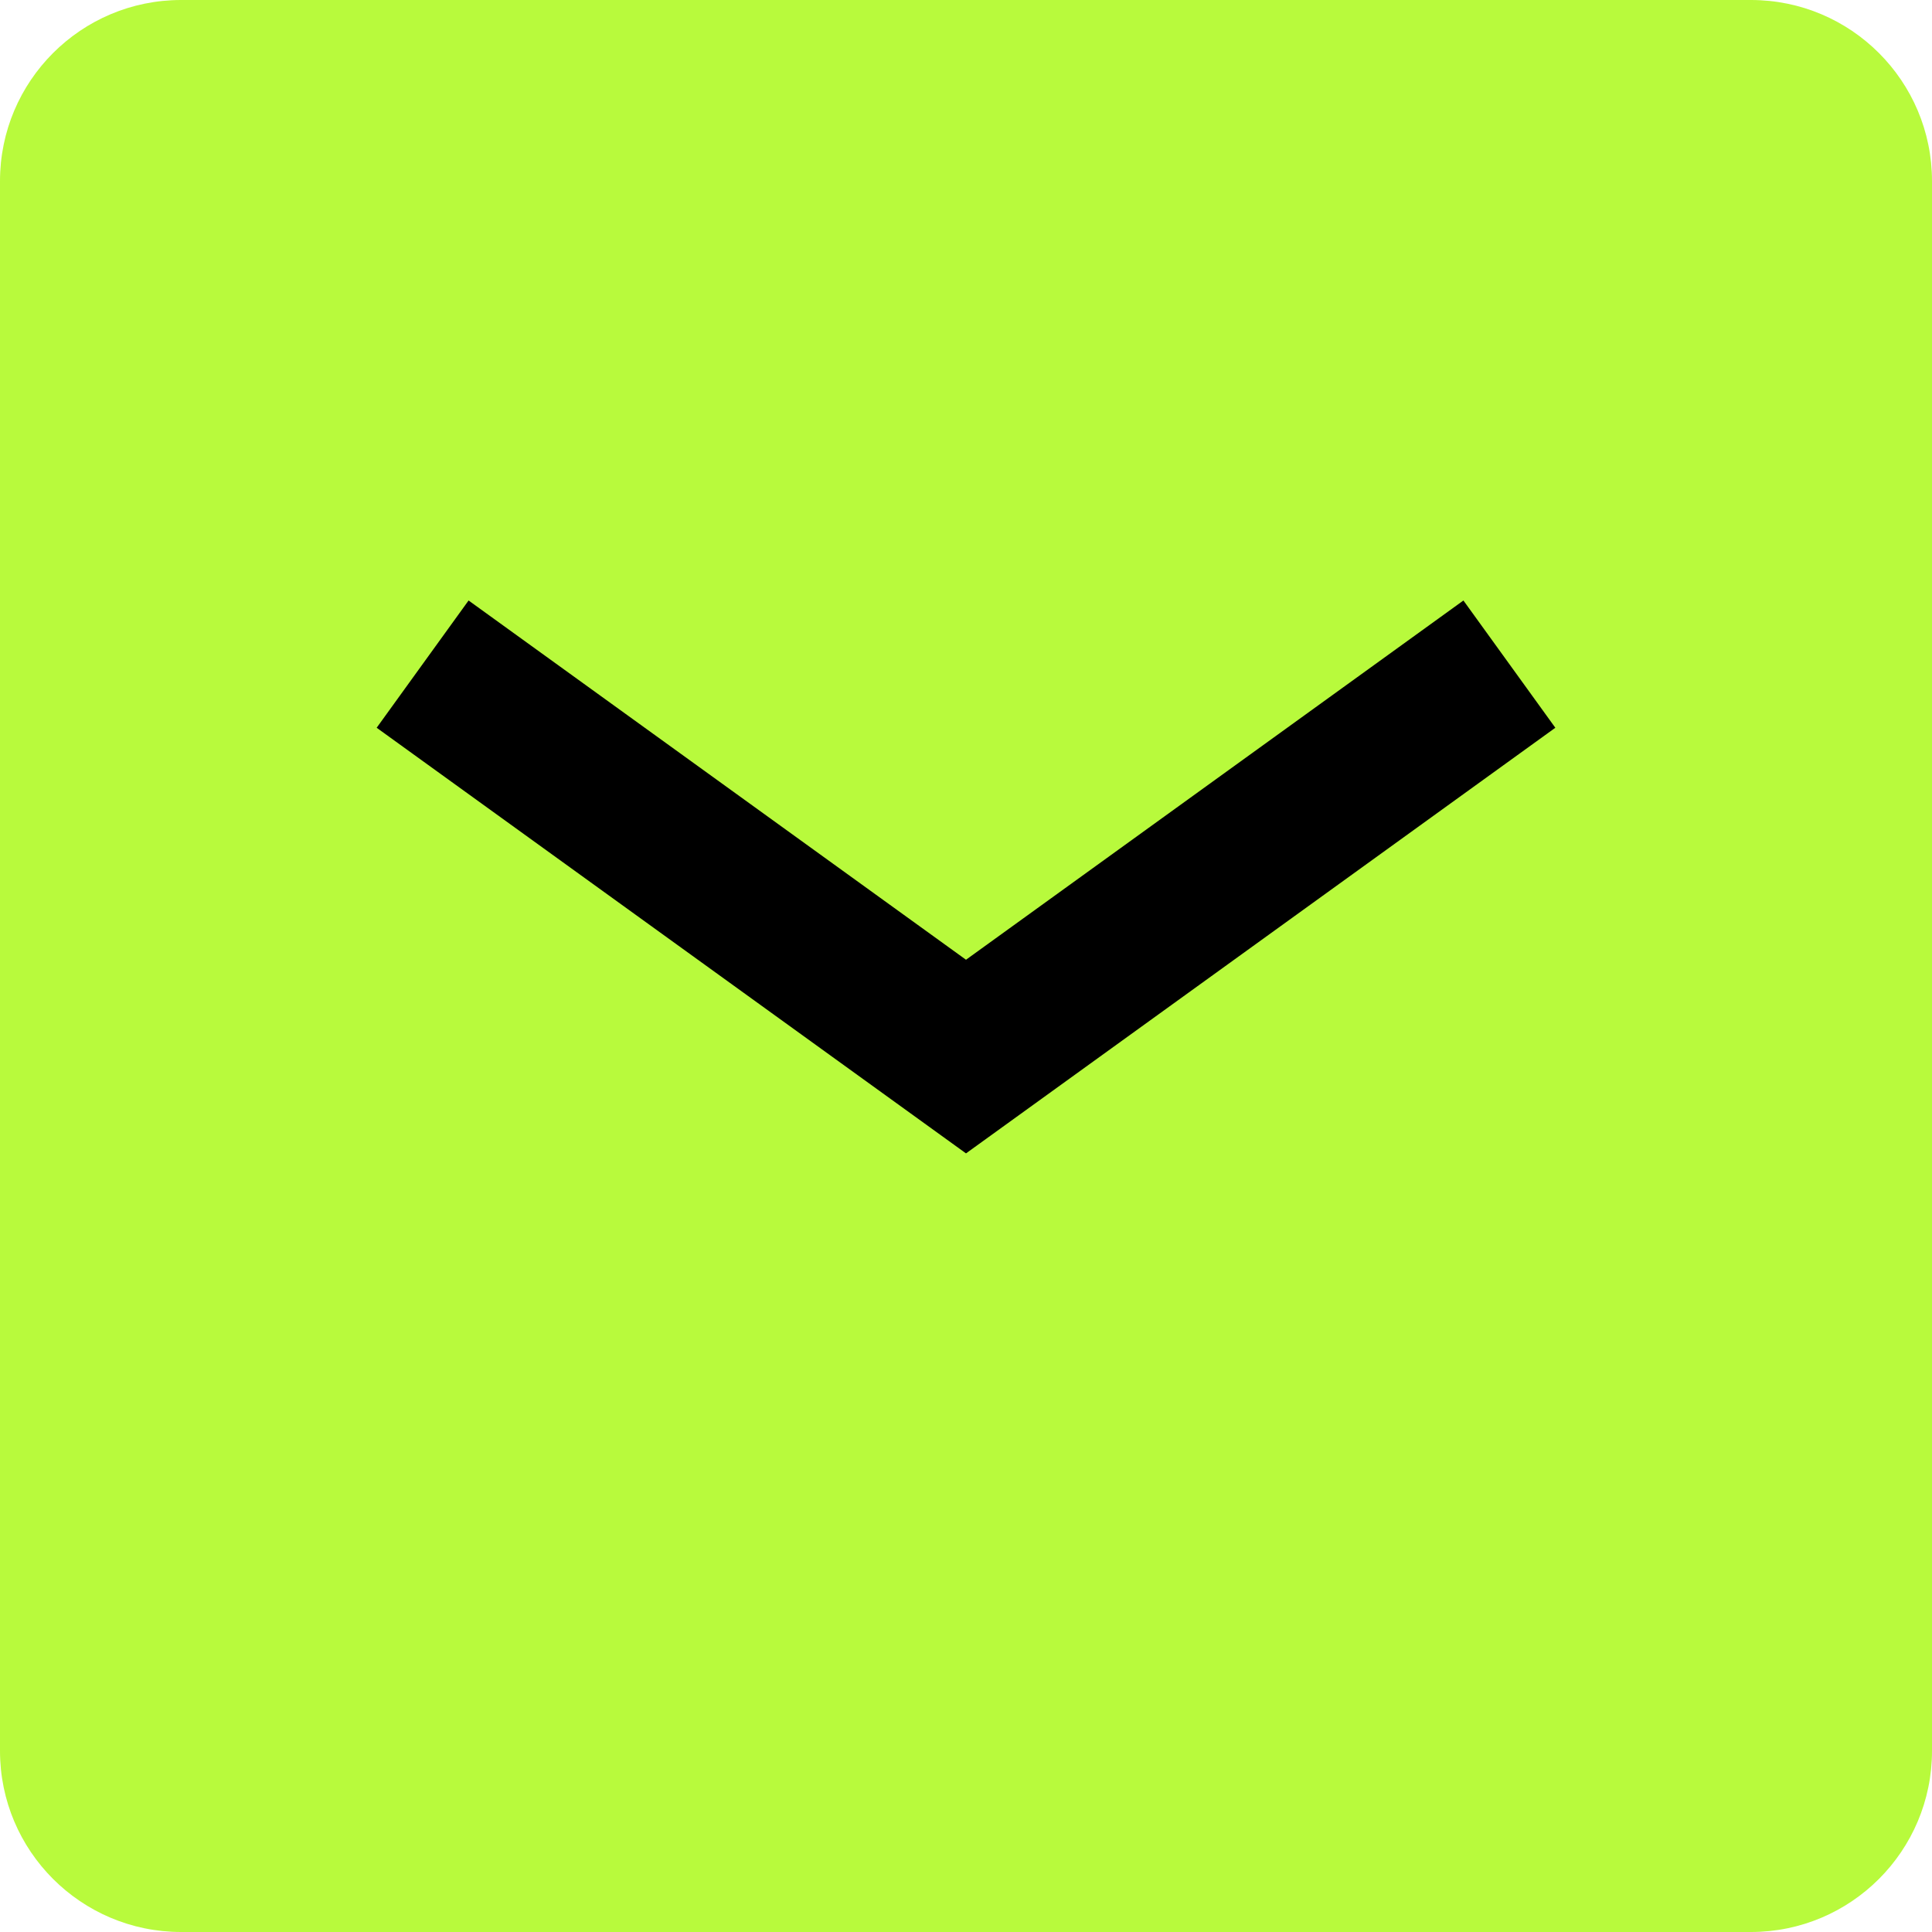
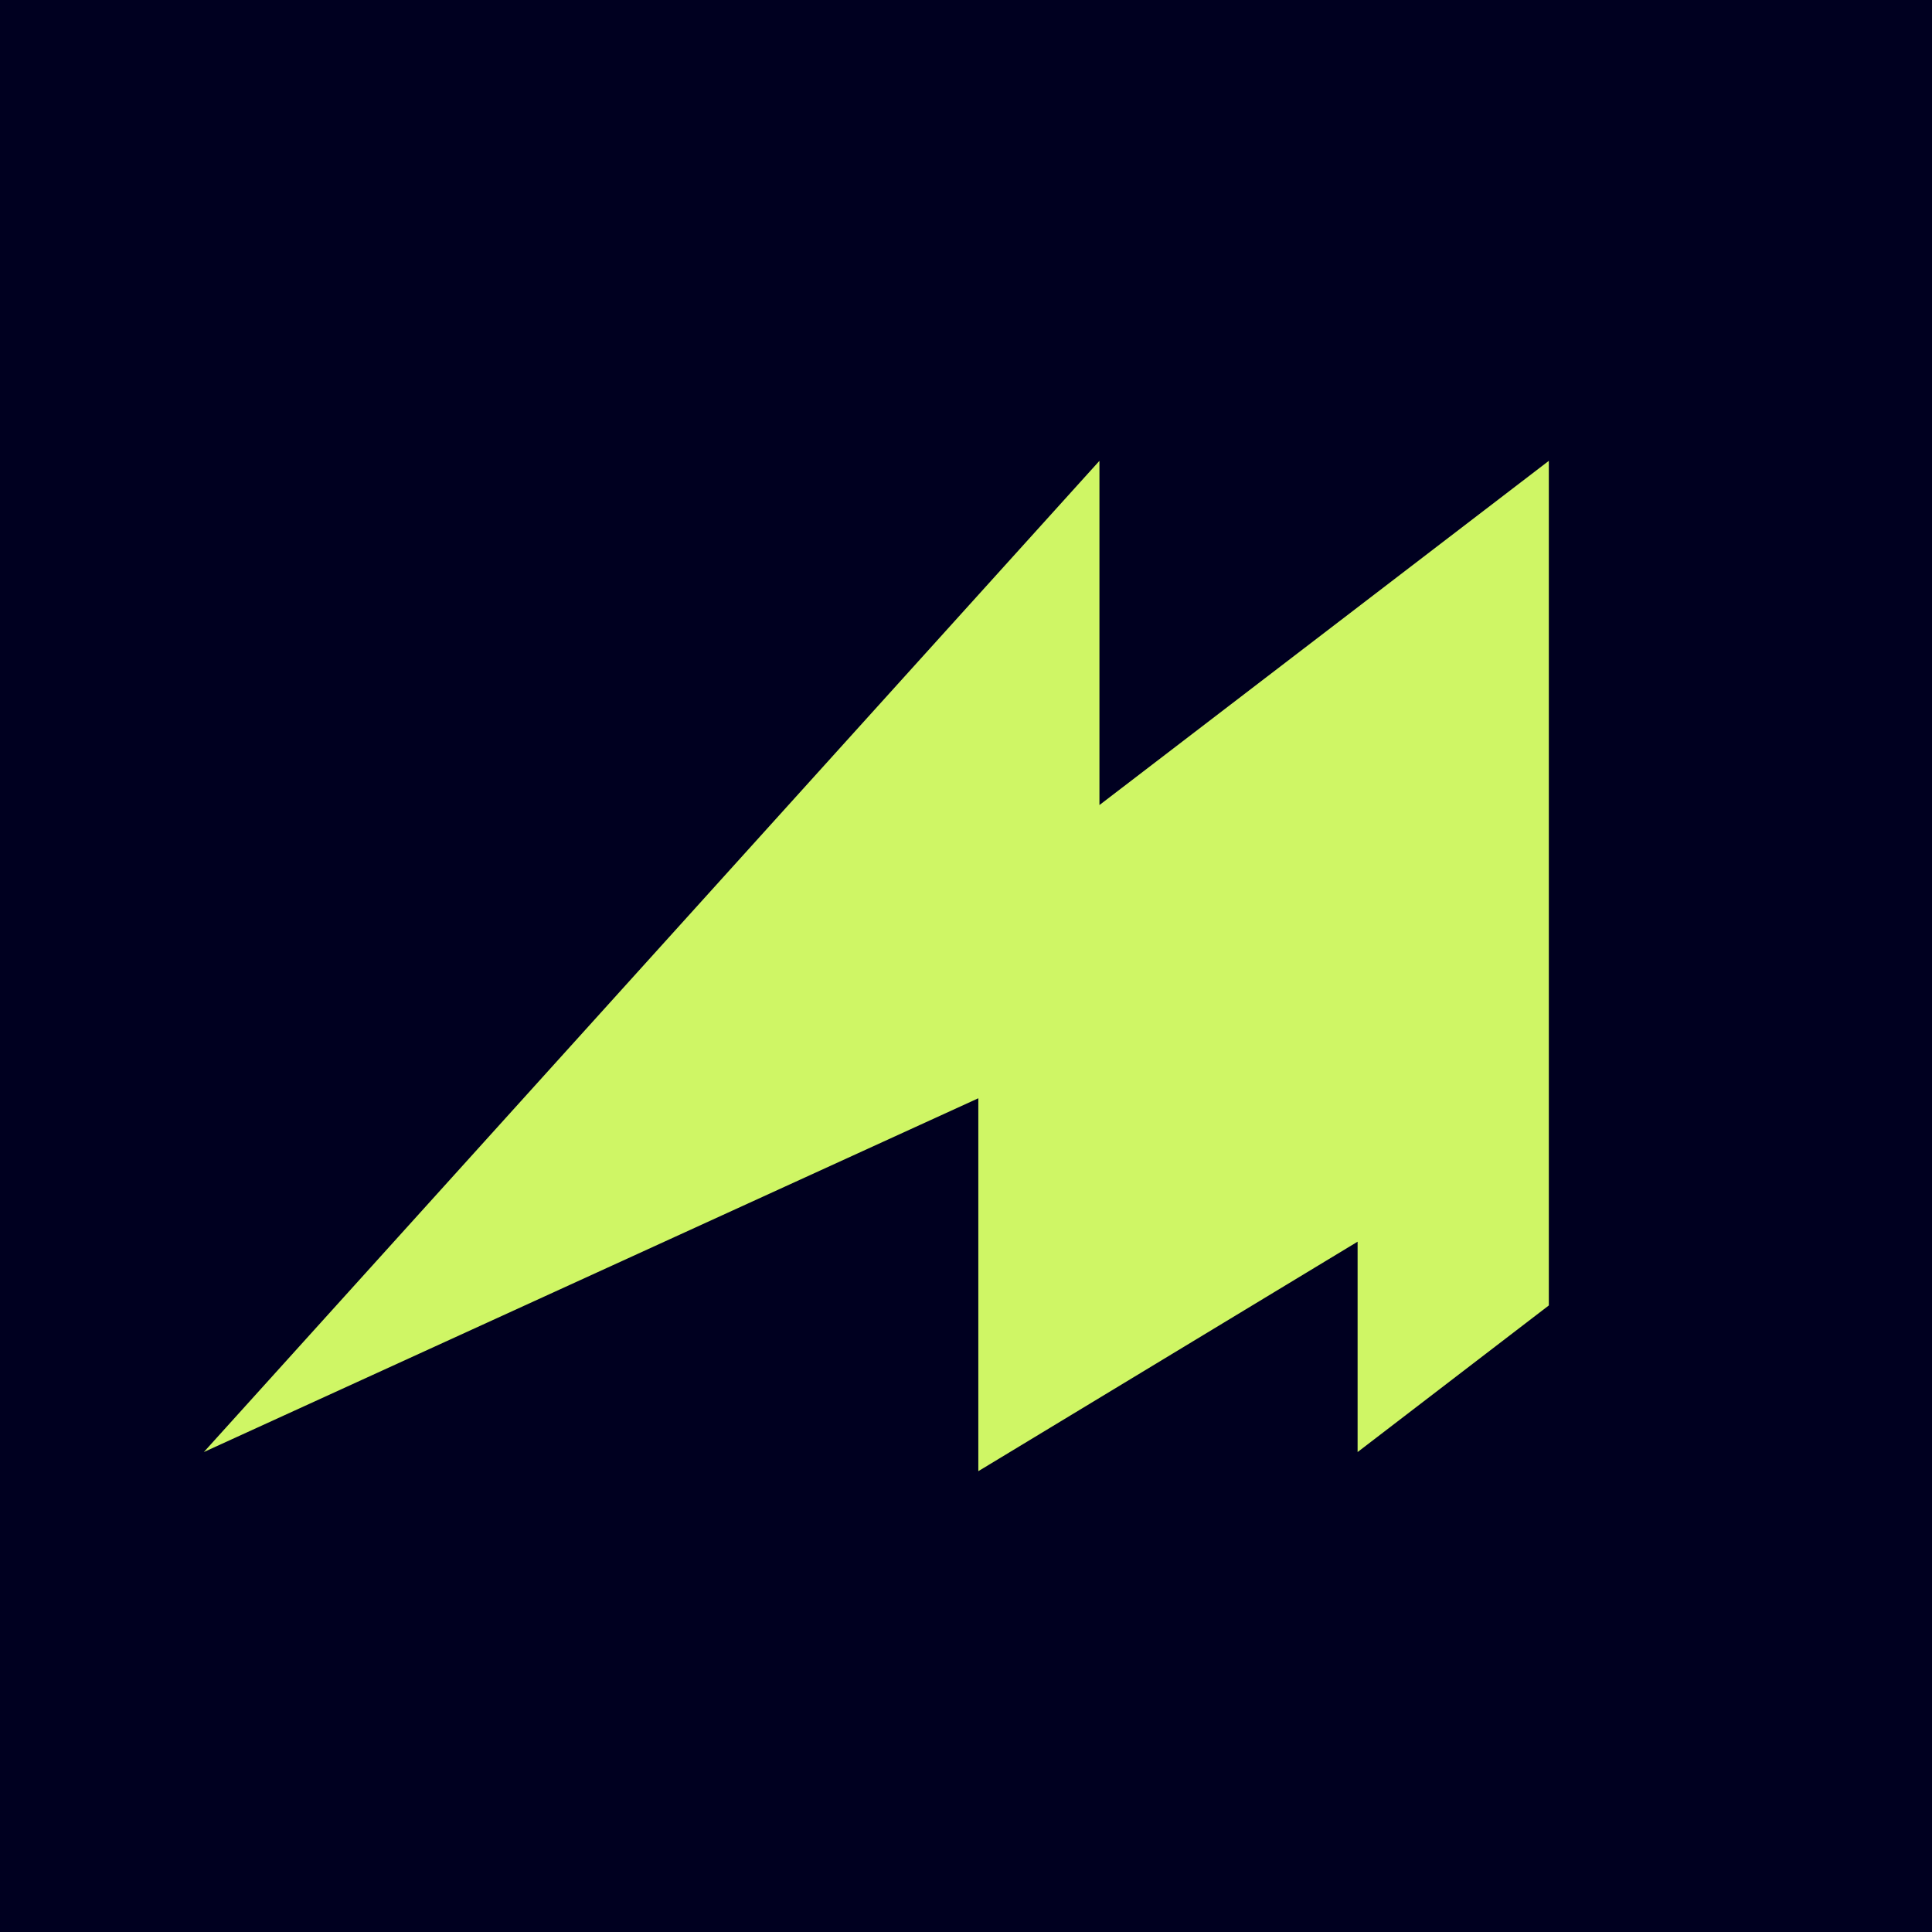
- <svg xmlns="http://www.w3.org/2000/svg" viewBox="0 0 32 32">
-   <rect width="32" height="32" rx="3" fill="#B8FA3C" />
-   <path d="M7 11l9 6.5L25 11" fill="none" stroke="#000" stroke-width="2.6" />
+ <svg xmlns="http://www.w3.org/2000/svg" width="500" height="500" viewBox="0 0 500 500" fill="none">
+   <rect width="500" height="500" fill="#000020" />
+   <path d="M284.534 119.264L52.754 375.789L253.19 284.231V380.738L351.346 321.349V375.789L400.836 337.846V119.264L284.534 208.346V119.264Z" fill="#CFF665" />
</svg>
